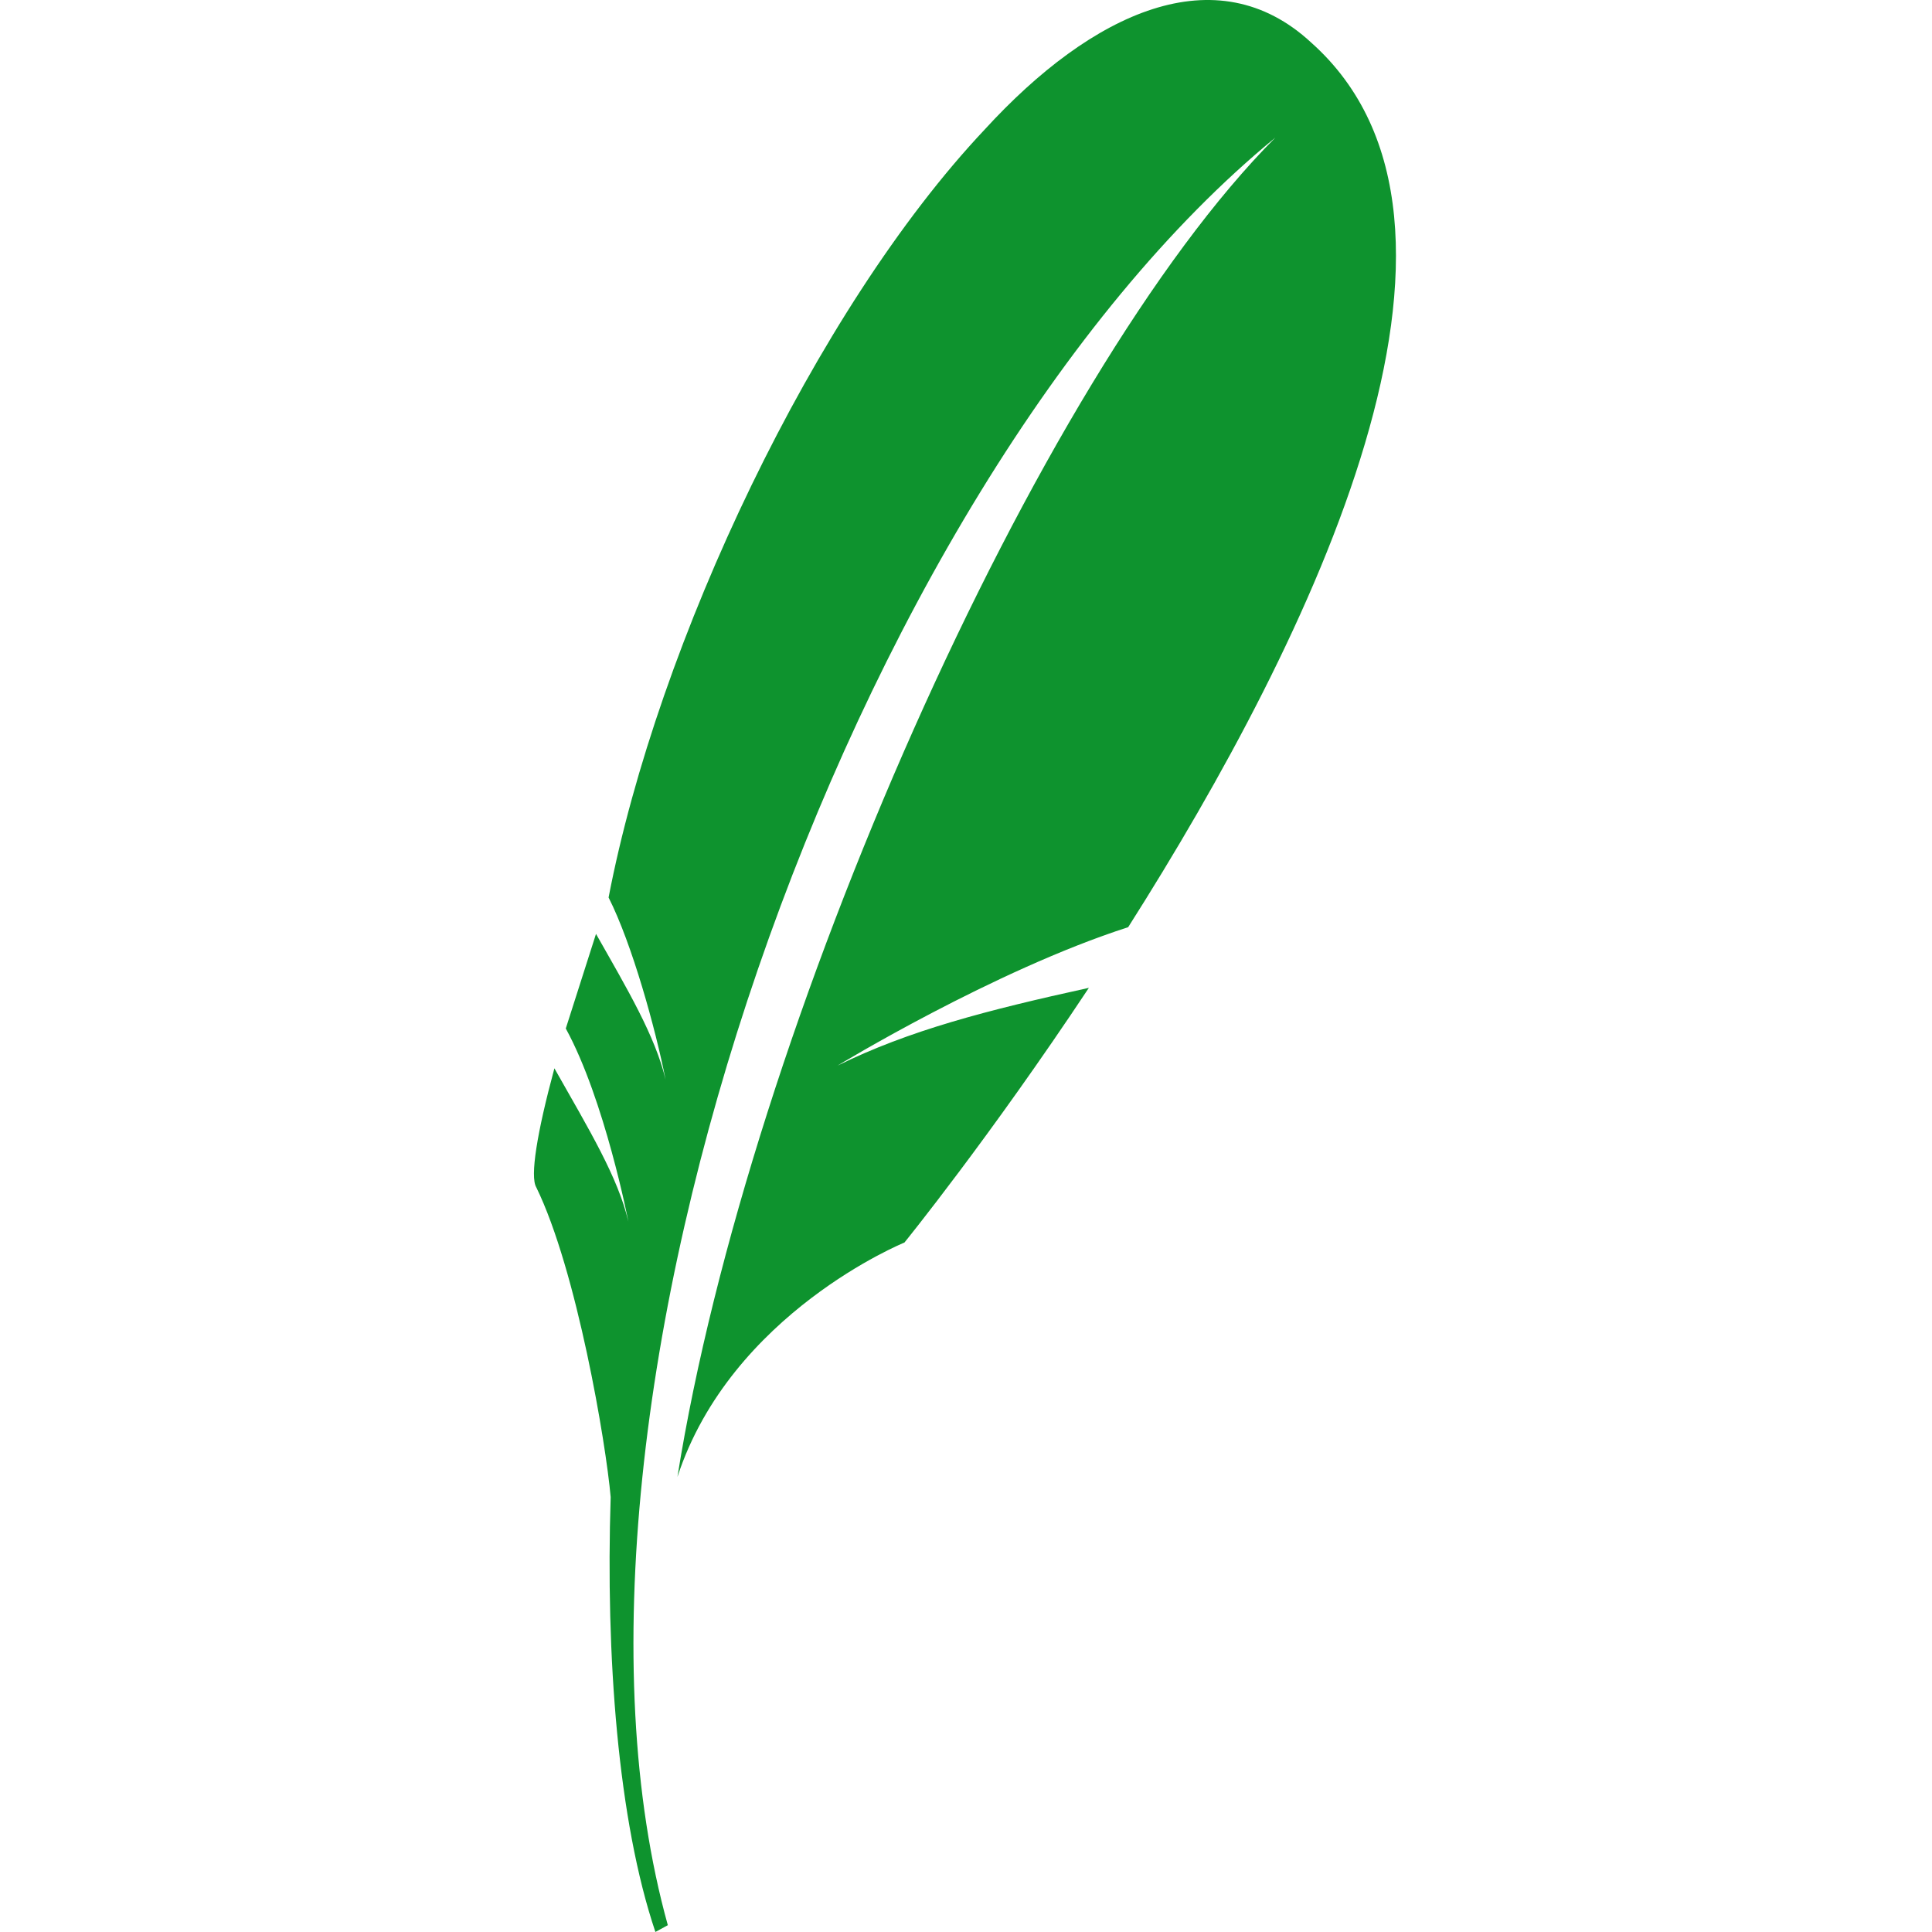
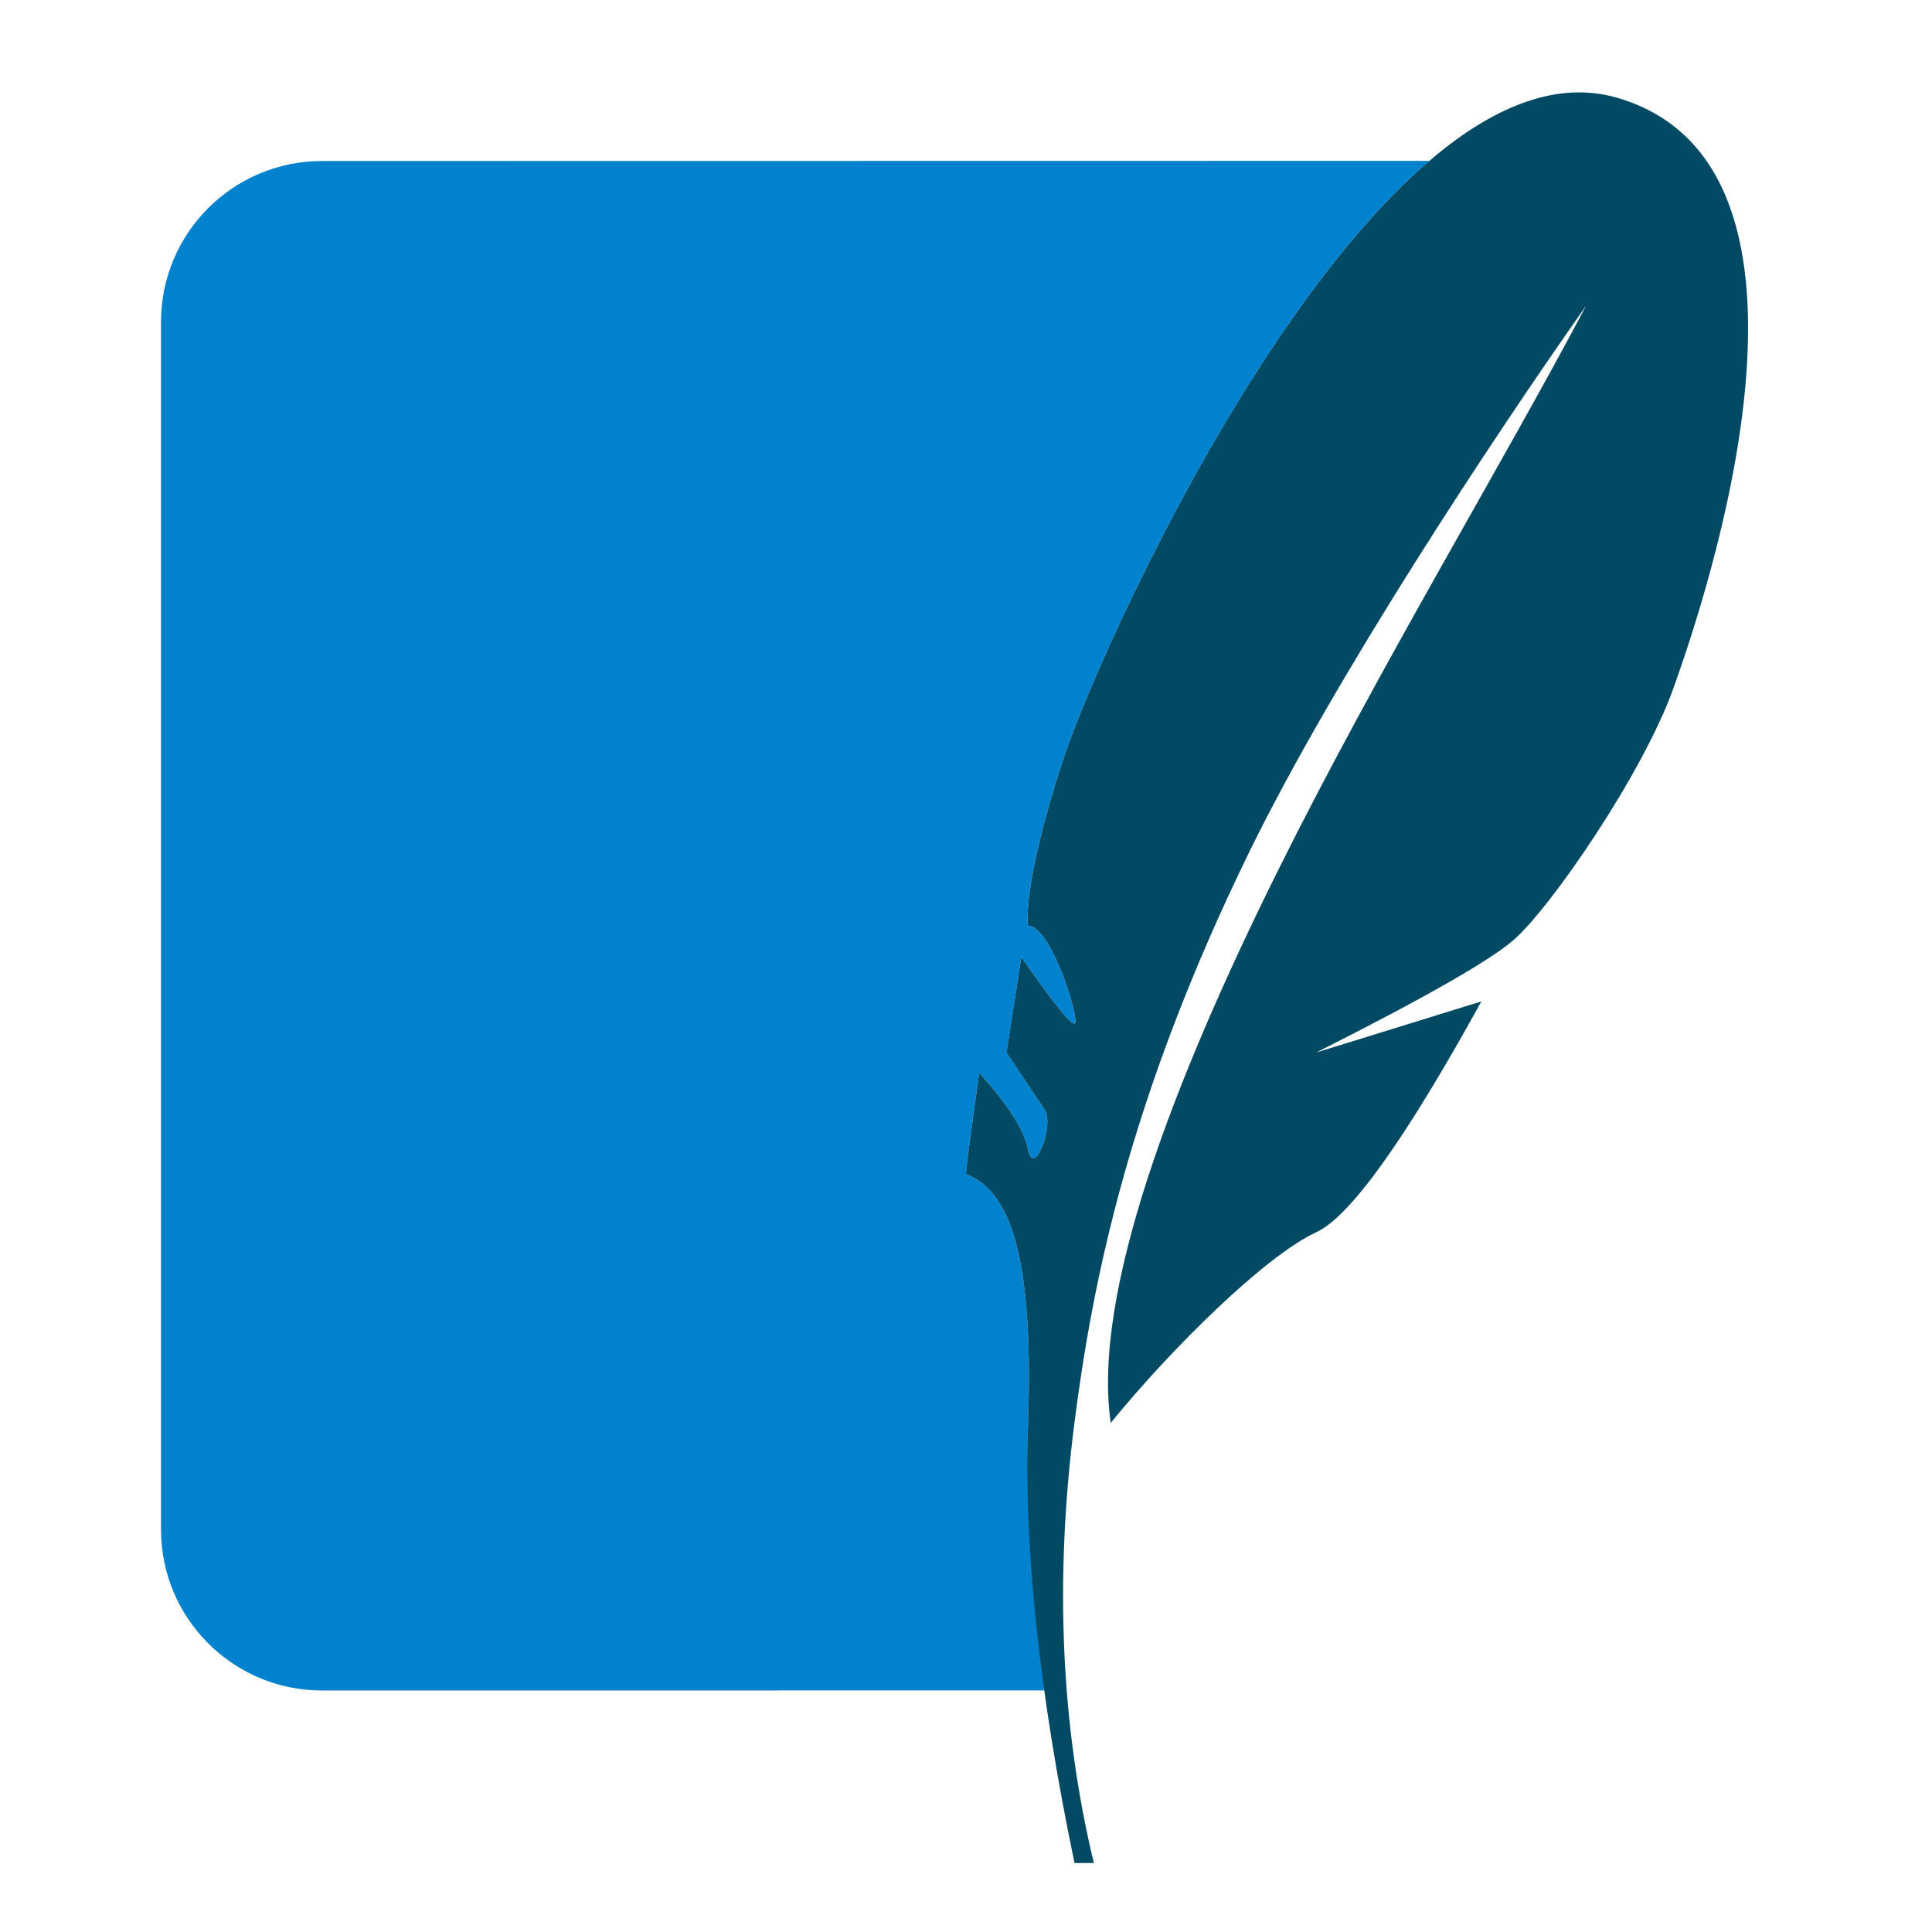
- <svg xmlns="http://www.w3.org/2000/svg" t="1785733261624" class="icon" viewBox="0 0 1024 1024" version="1.1" p-id="5947" width="200" height="200">
-   <path d="M521.896 68.663C431.992 164.048 348.52 340.737 322.564 475.69c12.42 24.505 24.913 69.653 30.217 96.57-5.458-23.088-20.32-48.053-36.885-77.278l-16.016 50.139c20.632 37.711 33.175 102.368 33.175 102.368-5.544-23.577-20.656-48.465-39.211-81.264-9.27 34.279-12.978 57.399-9.624 63.039 21.528 44.037 36.979 135.789 39.447 164.222-2.68 84.054 3.82 171.518 23.707 230.495l6.588-3.59C278.007 747.092 449.936 258.294 675.979 72.924 549.895 199.316 396.845 545.484 359.053 782.793c28.441-86.866 120.317-124.223 120.317-124.223s45.089-55.583 97.752-134.991c-54.137 11.872-95.45 22.596-133.217 41.223 0 0 82.92-50.493 154.045-73.372 97.832-154.085 204.422-373.022 97.082-468.802-50.249-46.629-116.15-16.232-173.136 46.035z" fill="#0e932e" p-id="5948" />
+ <svg xmlns="http://www.w3.org/2000/svg" t="1786267483837" class="icon" viewBox="0 0 1024 1024" version="1.1" p-id="29723" width="200" height="200">
+   <path d="M757.589 85.248c-93.44 79.872-177.92 267.861-194.219 317.739-16.043 49.067-18.56 73.173-18.731 82.645v2.901a11.947 11.947 0 0 0 0.256 2.133c12.544 0 28.203 51.925 24.576 51.925-2.389 0-11.776-11.776-28.16-35.328l-7.765 50.603 20.011 30.08c5.632 8.405-5.632 36.907-8.661 21.419-2.048-10.325-10.667-23.893-25.899-40.704-4.992 35.627-7.296 53.504-6.997 53.632 19.627 7.637 36.437 33.451 32.853 131.84-0.981 28.245 1.877 75.776 8.704 142.507l-0.128-0.683L170.667 896a85.333 85.333 0 0 1-85.333-85.333V170.667a85.333 85.333 0 0 1 85.333-85.333z" fill="#0082CE" p-id="29724" />
+   <path d="M544.853 754.133c3.584-98.389-13.227-124.203-32.853-131.84-0.299-0.128 2.005-18.005 6.997-53.632 15.232 16.811 23.893 30.379 25.899 40.704 3.029 15.488 14.293-13.013 8.661-21.419l-20.053-30.08 7.808-50.603c16.384 23.552 25.771 35.328 28.16 35.328 3.627 0-12.032-51.925-24.576-51.925-0.085 0.085-3.584-20.181 18.475-87.68 22.016-67.456 168.789-387.499 293.803-351.147 125.013 36.395 46.08 267.179 29.867 312.661-16.128 45.483-65.579 117.248-84.992 133.888-12.928 11.093-47.787 30.933-104.448 59.477l87.552-27.093c-40.363 73.301-69.547 114.091-87.552 122.368-27.051 12.459-76.971 61.824-108.885 100.992-9.899-67.968 32.256-179.328 88.704-292.864 53.035-106.752 118.827-215.083 163.243-299.221-49.92 70.827-133.12 196.864-178.219 288.896-64.512 131.712-83.584 229.888-92.971 303.189-10.624 83.029-7.168 160.768 10.283 233.301h-10.24c-18.773-89.941-27.008-167.723-24.619-233.301z" fill="#024A64" p-id="29725" />
</svg>
